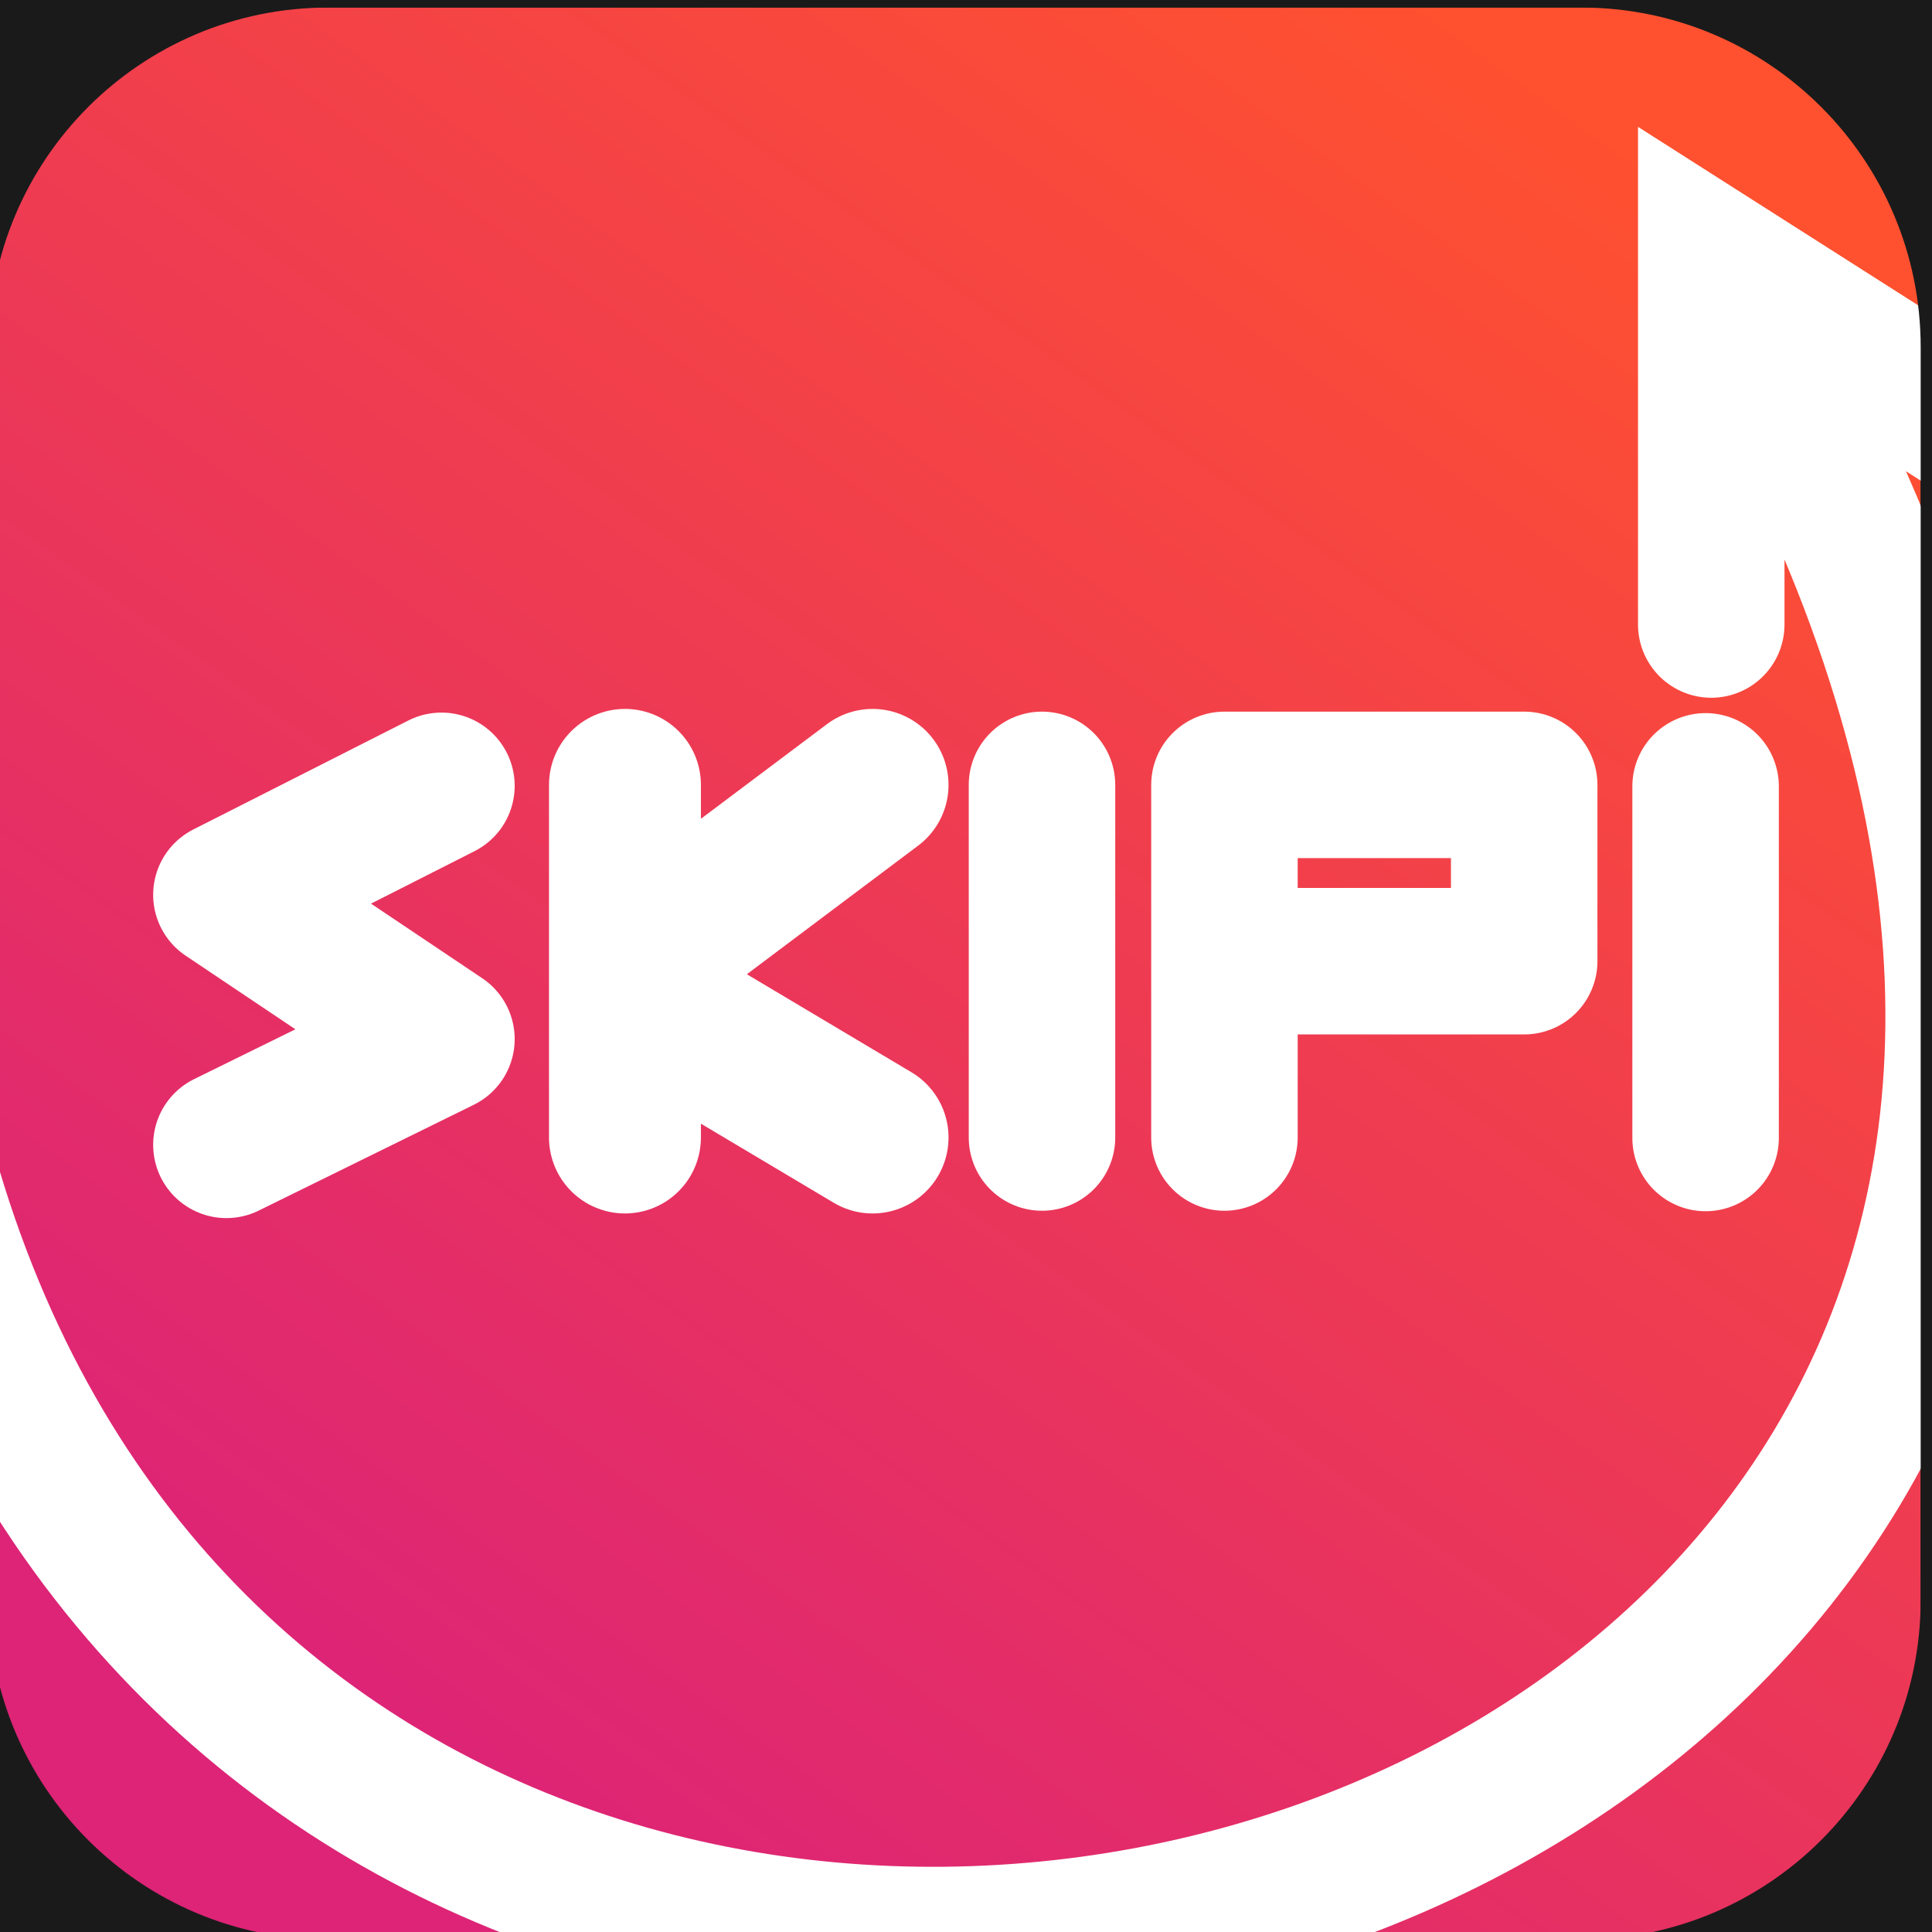
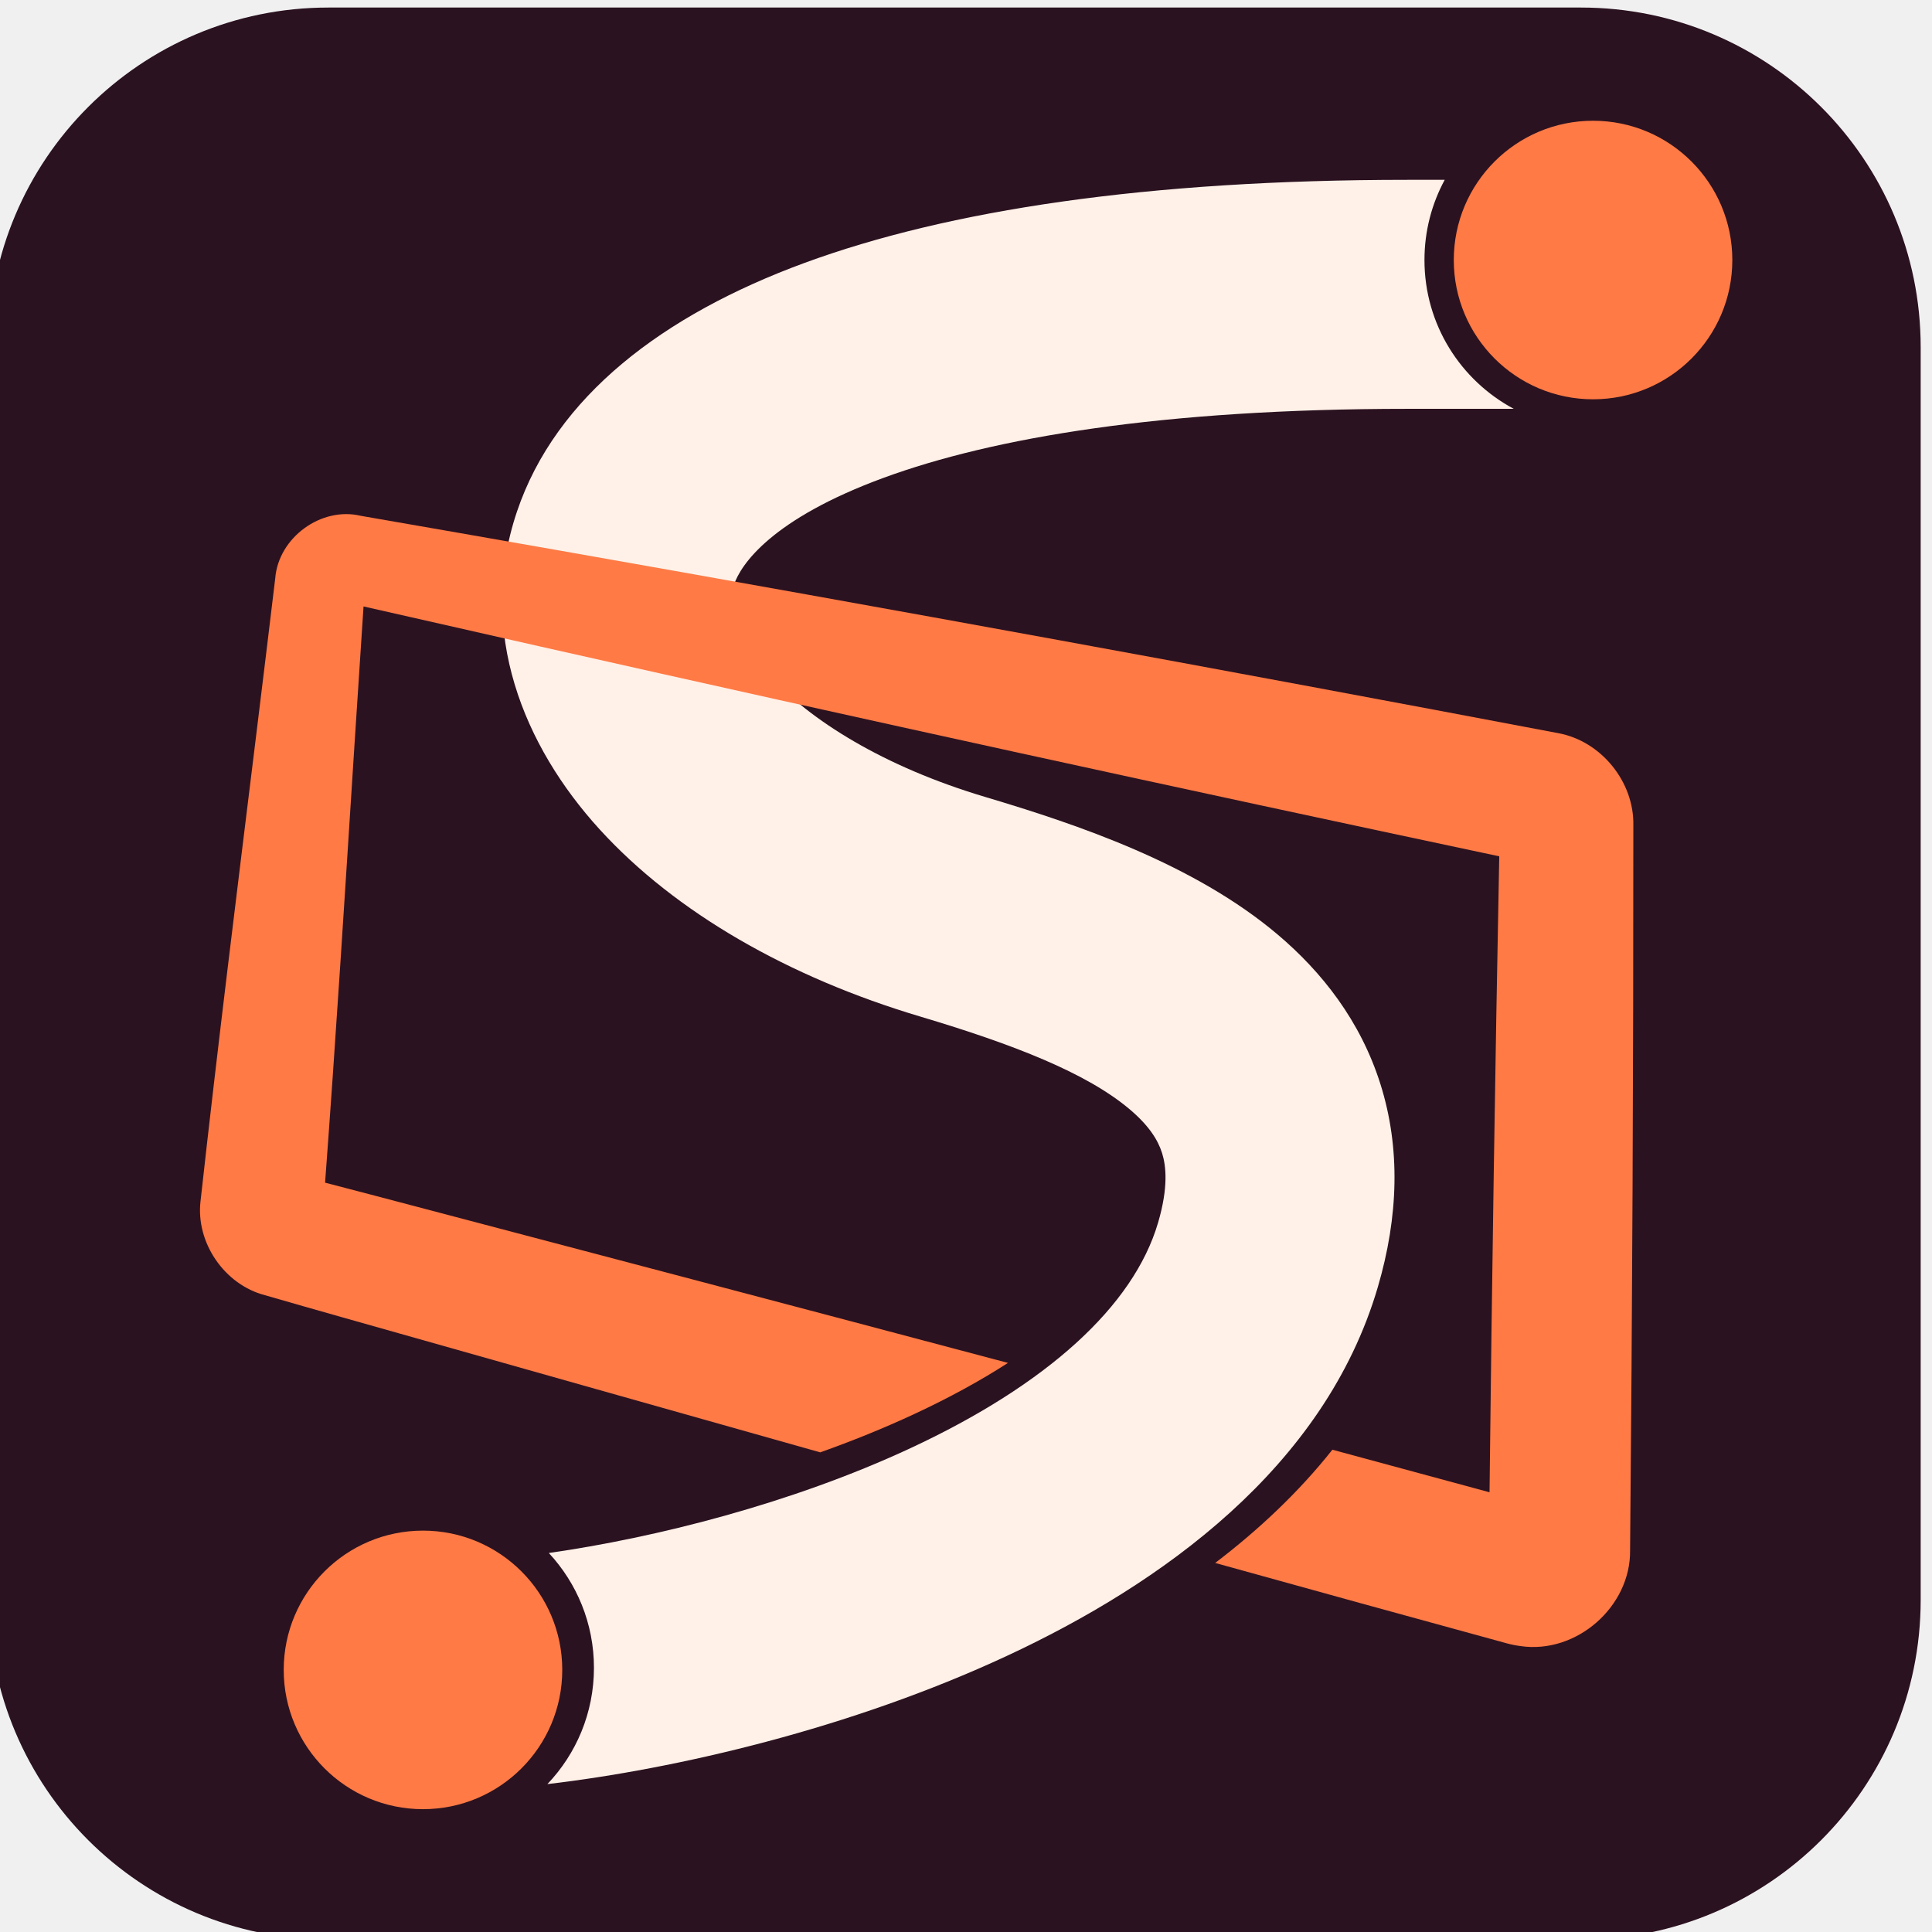
<svg xmlns="http://www.w3.org/2000/svg" width="512" height="512" viewBox="0 0 512 512" fill="none">
-   <g clip-path="url(#clip0_181_455)">
-     <path d="M512 0H0V512H512V0Z" fill="#1A1A1A" />
-     <mask id="mask0_181_455" style="mask-type:luminance" maskUnits="userSpaceOnUse" x="0" y="0" width="512" height="512">
+   <g clip-path="url(#clip0_308_416)">
+     <mask id="mask0_308_416" style="mask-type:luminance" maskUnits="userSpaceOnUse" x="0" y="0" width="512" height="512">
      <path d="M512 0H0V512H512V0Z" fill="white" />
    </mask>
-     <g mask="url(#mask0_181_455)">
-       <mask id="mask1_181_455" style="mask-type:luminance" maskUnits="userSpaceOnUse" x="-3" y="2" width="512" height="512">
-         <path d="M419 2H87C37.294 2 -3 42.294 -3 92V424C-3 473.706 37.294 514 87 514H419C468.706 514 509 473.706 509 424V92C509 42.294 468.706 2 419 2Z" fill="white" />
+     <g mask="url(#mask0_308_416)">
+       <mask id="mask1_308_416" style="mask-type:luminance" maskUnits="userSpaceOnUse" x="0" y="0" width="512" height="512">
+         <path d="M512 0H0V512H512V0Z" fill="white" />
      </mask>
-       <g mask="url(#mask1_181_455)">
-         <path d="M509 2H-3V514H509V2Z" fill="url(#paint0_linear_sunset)" />
-         <path d="M116.987 208.251L60 237.135L116.987 275.365L60 303.4" stroke="white" stroke-width="38.819" stroke-linecap="round" stroke-linejoin="round" />
-         <path d="M165.62 208V301.45M165.62 257.274L231.241 208M165.62 262.371L231.241 301.45" stroke="white" stroke-width="40.256" stroke-linecap="round" stroke-linejoin="round" />
-         <path d="M276.139 208V301.45" stroke="white" stroke-width="38.819" stroke-linecap="round" stroke-linejoin="round" />
-         <path d="M324.491 301.45V208H403.927V254.725H324.491" stroke="white" stroke-width="38.819" stroke-linecap="round" stroke-linejoin="round" />
-         <path d="M452 208.389V301.578" stroke="white" stroke-width="38.819" stroke-linecap="round" stroke-linejoin="round" />
-         <path d="M453.5 69C746 543 -35 717.326 -35 196M526.5 115.5L453.5 69V165.5" stroke="white" stroke-width="38.82" stroke-linecap="round" />
+       <g mask="url(#mask1_308_416)">
+         <mask id="mask2_308_416" style="mask-type:luminance" maskUnits="userSpaceOnUse" x="-3" y="2" width="512" height="512">
+           <path d="M419 2H87C37.294 2 -3 42.294 -3 92V424C-3 473.706 37.294 514 87 514H419C468.706 514 509 473.706 509 424V92C509 42.294 468.706 2 419 2Z" fill="white" />
+         </mask>
+         <g mask="url(#mask2_308_416)">
+           <path d="M-12 -7H512V512H-12V-7Z" fill="#2B1220" />
+           <circle cx="112.096" cy="442.54" r="36.908" fill="#FF7A45" />
+           <circle cx="422.175" cy="68.908" r="36.908" fill="#FF7A45" />
+           <path d="M382.866 47.657C379.443 53.977 377.498 61.215 377.498 68.907C377.498 85.986 387.083 100.824 401.165 108.343H373C307.936 108.343 263.068 116.003 234.115 126.646C204.513 137.527 196.333 149.546 194.503 154.981C193.11 159.118 192.963 167.07 203.765 178.914C214.598 190.793 234.004 203.128 261.156 211.222C285.647 218.521 316.423 228.917 338.586 247.656C350.272 257.537 360.541 270.507 365.841 287.336C371.167 304.25 370.631 322.392 365.129 341.121C351.054 389.034 307.64 419.837 266.828 438.831C225.471 458.079 179.178 468.81 145.068 472.804C152.711 464.786 157.404 453.932 157.404 441.98C157.404 430.228 152.864 419.537 145.444 411.561C173.568 407.544 209.669 398.497 241.222 383.812C277.46 366.947 300.403 346.147 306.904 324.017C309.679 314.571 309.018 308.932 307.958 305.564C306.871 302.112 304.49 298.298 299.403 293.997C288.02 284.373 268.755 276.811 243.821 269.379C209.019 259.006 179 241.819 158.924 219.805C138.817 197.756 126.276 167.439 136.989 135.618C147.266 105.095 175.692 83.465 213.179 69.686C251.316 55.667 304.023 47.657 373 47.657H382.866Z" fill="#FFF1E8" />
+           <path d="M72.936 153.293C73.776 142.43 85.159 134.202 95.579 136.69C113.112 139.729 130.64 142.791 148.163 145.875C236.531 161.431 324.781 177.568 412.915 194.289C424.326 196.373 433.103 207.208 432.853 218.761C432.867 282.832 432.58 346.779 431.99 410.842C432.198 425.701 417.83 438.447 402.897 436.22C401.692 436.065 400.517 435.829 399.369 435.515C373.575 428.467 347.799 421.355 322.035 414.197C333.444 405.509 344.081 395.557 353.096 384.19C366.982 387.934 380.864 391.691 394.741 395.467C395.367 339.263 396.225 283.138 397.316 226.931C312.455 208.934 227.703 190.394 143.061 171.308C127.484 167.796 111.91 164.264 96.341 160.714C95.533 172.771 94.749 184.83 93.973 196.889C91.472 235.742 89.049 274.602 86.152 313.417C90.639 314.582 95.125 315.752 99.607 316.934C155.453 331.657 211.307 346.347 267.121 361.184C259.863 365.87 251.577 370.415 242.255 374.753C234.199 378.503 225.83 381.878 217.368 384.89C175.174 373.004 132.996 361.058 90.812 349.131C83.943 347.189 77.079 345.225 70.22 343.243C59.474 340.45 51.867 329.304 53.139 318.353C57.712 277.02 62.869 235.741 67.938 194.455C69.622 180.736 71.297 167.016 72.936 153.293Z" fill="#FF7A45" />
+         </g>
      </g>
    </g>
  </g>
  <defs>
-     <linearGradient id="paint0_linear_sunset" x1="454" y1="49" x2="142" y2="484.5" gradientUnits="userSpaceOnUse">
-       <stop stop-color="#FF512F" />
-       <stop offset="1" stop-color="#DD2476" />
-     </linearGradient>
-     <clipPath id="clip0_181_455">
+     <clipPath id="clip0_308_416">
      <rect width="512" height="512" fill="white" />
    </clipPath>
  </defs>
</svg>
